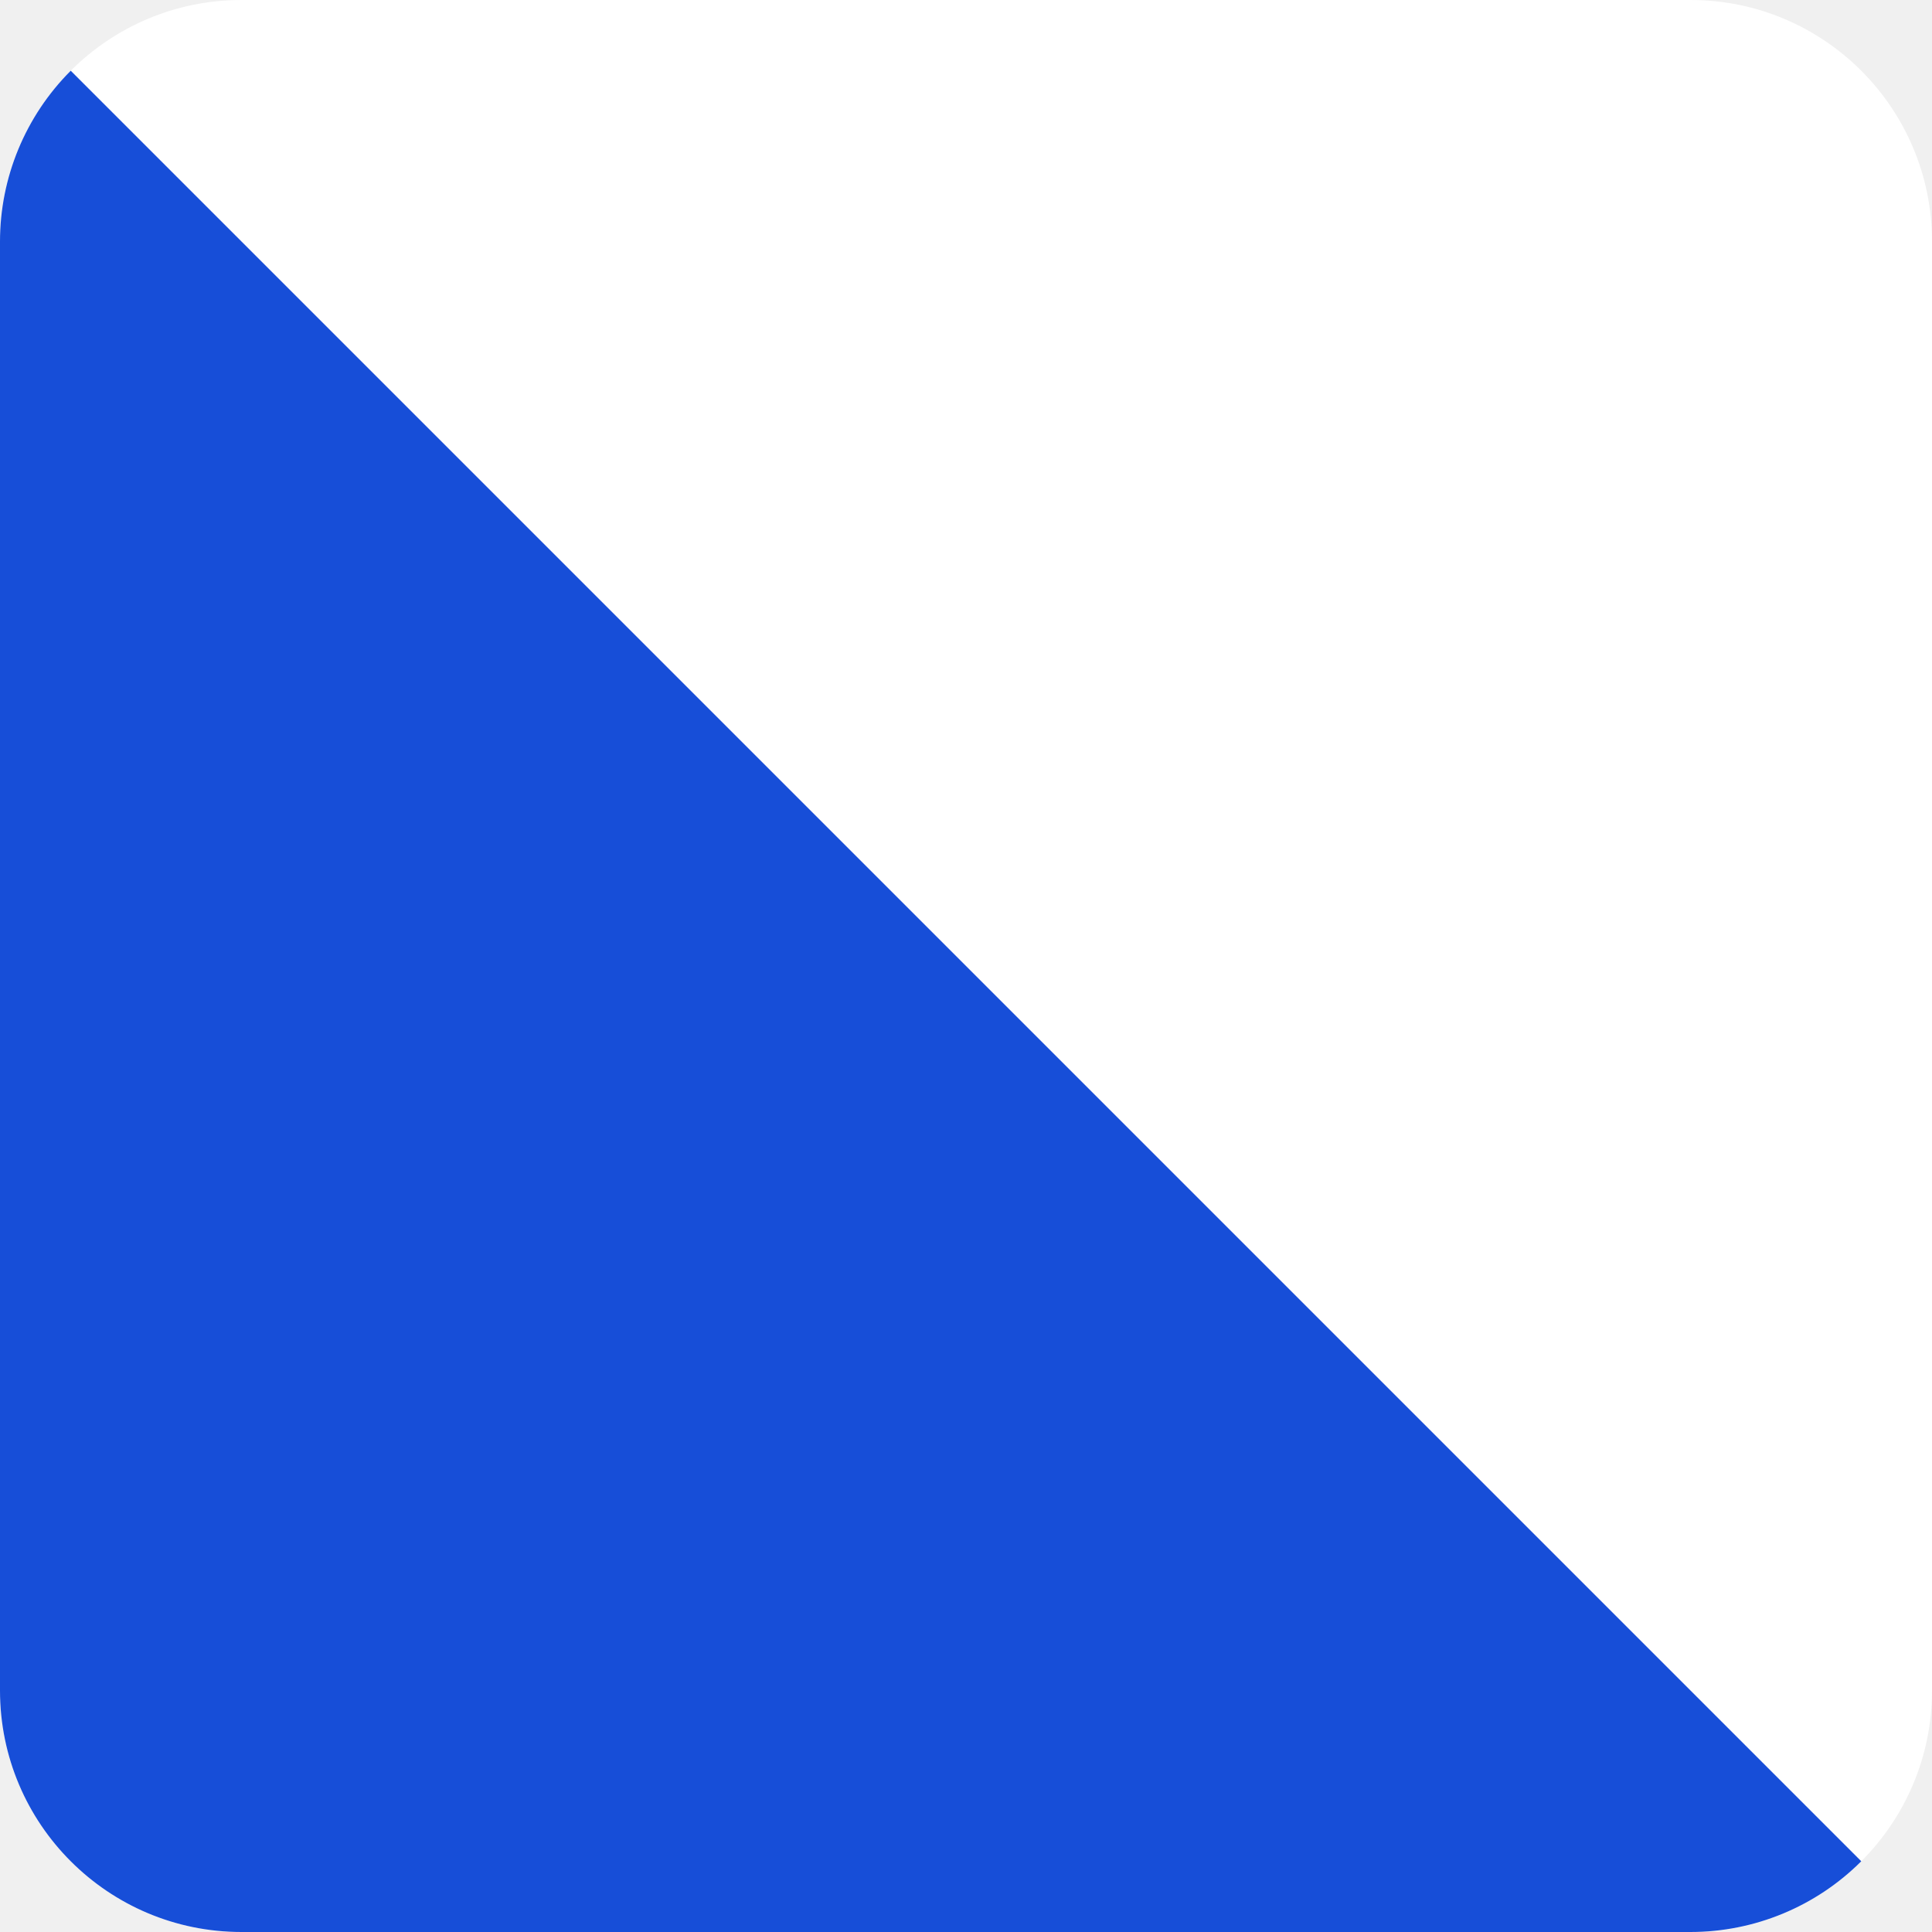
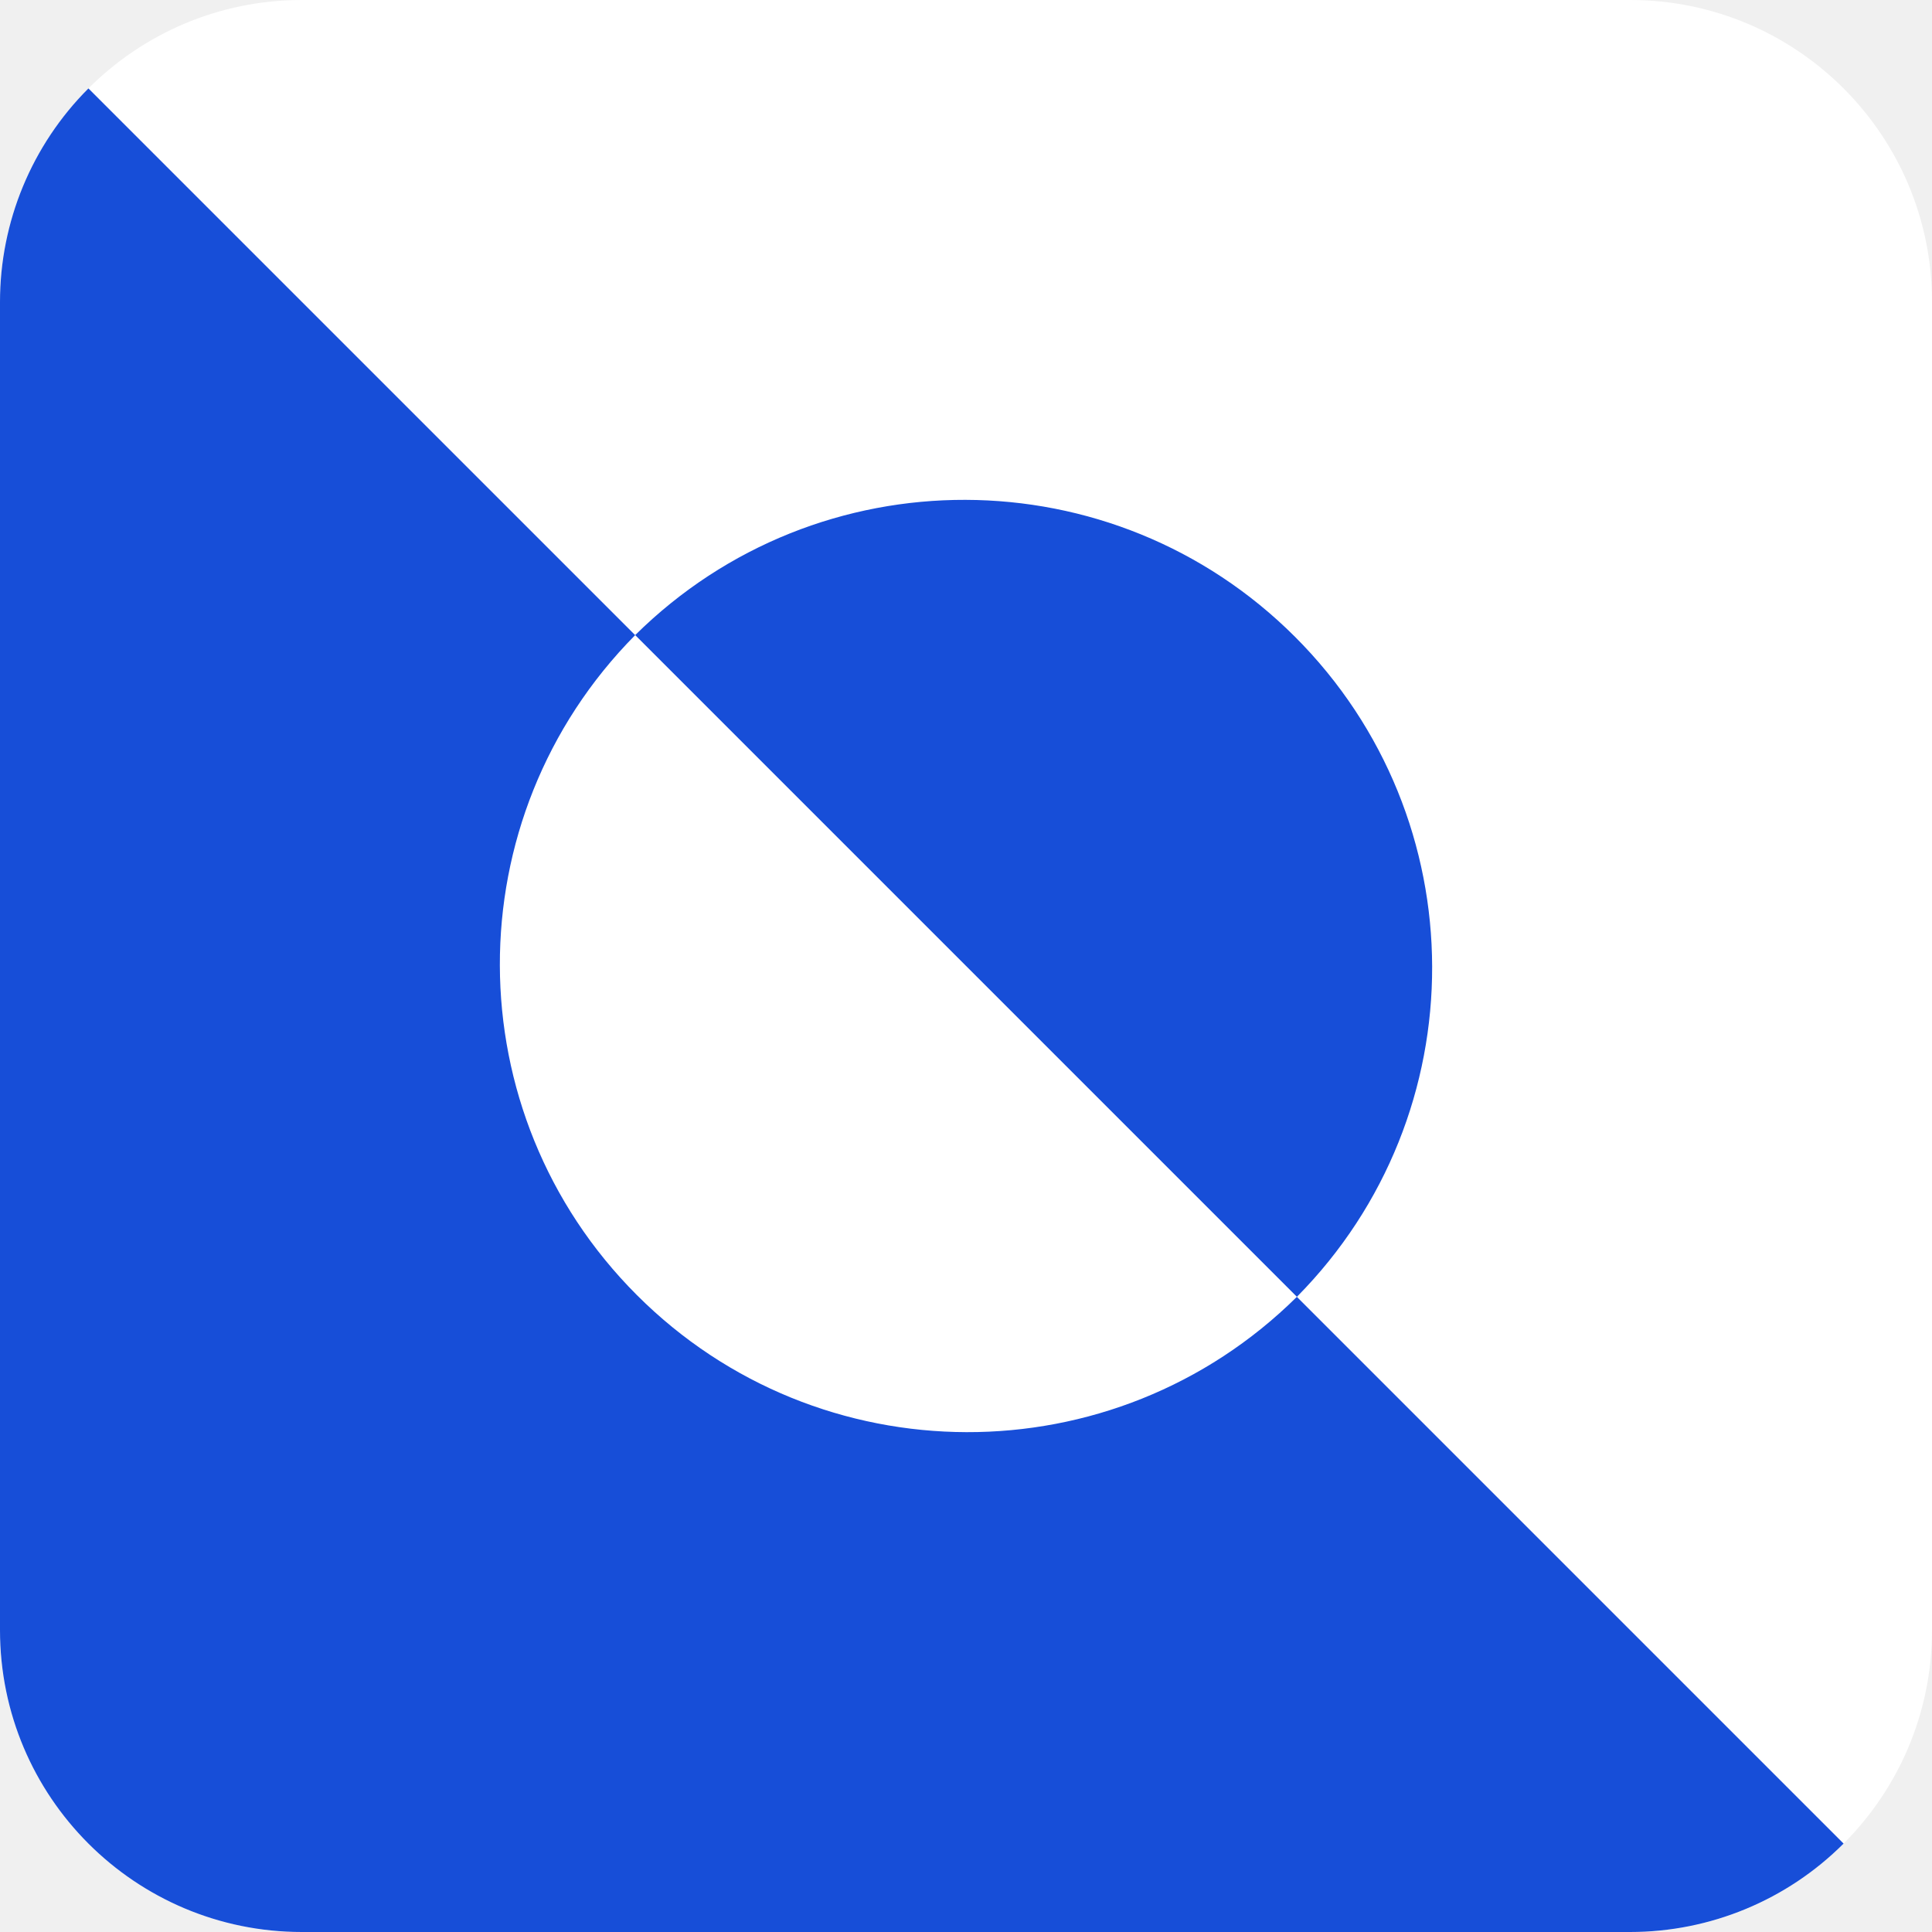
<svg xmlns="http://www.w3.org/2000/svg" viewBox="0 0 64 64" aria-hidden="true">
-   <path fill="#fff" d="M8 0h48a8 8 0 0 1 8 8v48a8 8 0 0 1-8 8H8a8 8 0 0 1-8-8V8a8 8 0 0 1 8-8z" />
-   <path fill="#174ed8" d="M2.343 2.343a8 8 0 0 0-2.343 5.657v48a8 8 0 0 0 8 8h48a8 8 0 0 0 5.657-2.343z" />
+   <rect width="64" height="64" rx="10" fill="#fff" />
+   <path fill="#174ed8" d="M2.929 2.929A10 10 0 0 0 0 10v44a10 10 0 0 0 10 10h44a10 10 0 0 0 7.071 -2.929Z" />
+   <path fill="#174ed8" d="M21.04 21.04A15.5 15.5 0 0 1 42.96 42.96Z" />
+   <path fill="#fff" d="M21.04 21.04A15.5 15.5 0 0 0 42.96 42.96Z" />
</svg>
